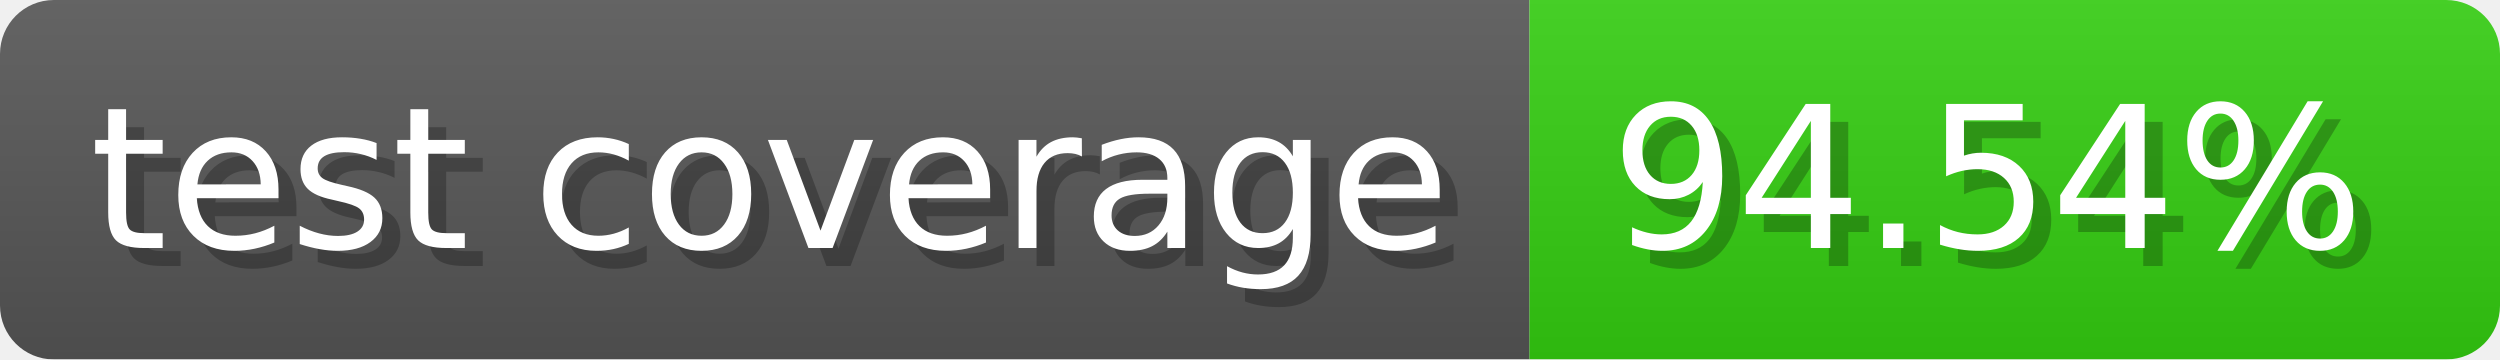
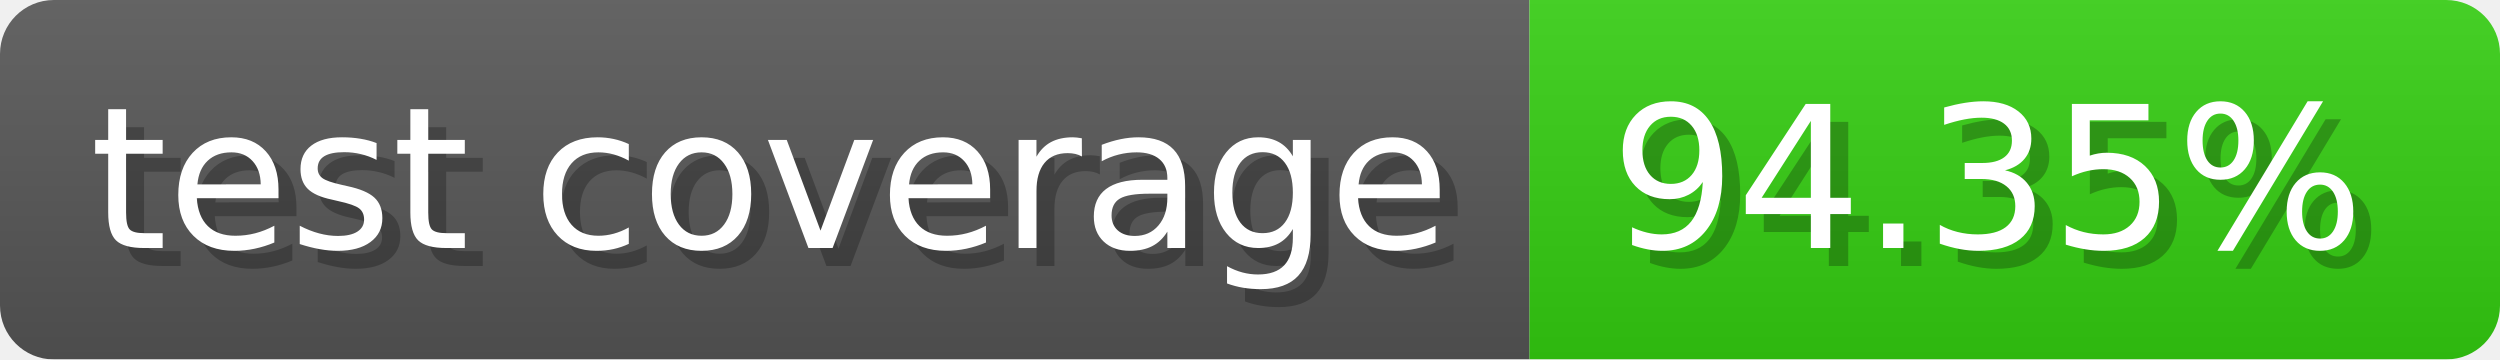
- <svg xmlns="http://www.w3.org/2000/svg" width="139.1" height="20" viewBox="0 0 1391 200" role="img" aria-label="test coverage: 94.54%">
+ <svg xmlns="http://www.w3.org/2000/svg" width="139.1" height="20" viewBox="0 0 1391 200" role="img" aria-label="test coverage: 94.35%">
  <linearGradient id="a" x2="0" y2="100%">
    <stop offset="0" stop-opacity=".1" stop-color="#EEE" />
    <stop offset="1" stop-opacity=".1" />
  </linearGradient>
  <mask id="m">
    <rect width="1391" height="200" rx="30" fill="#FFF" />
  </mask>
  <g mask="url(#m)">
    <rect width="851" height="200" fill="#555" />
    <rect width="540" height="200" fill="#3C1" x="851" />
    <rect width="1391" height="200" fill="url(#a)" />
  </g>
  <g aria-hidden="true" fill="#fff" text-anchor="start" font-family="Verdana,DejaVu Sans,sans-serif" font-size="110">
    <text x="60" y="148" textLength="751" fill="#000" opacity="0.25">test coverage</text>
    <text x="50" y="138" textLength="751">test coverage</text>
-     <text x="906" y="148" textLength="440" fill="#000" opacity="0.25">94.54%</text>
-     <text x="896" y="138" textLength="440">94.54%</text>
+     <text x="906" y="148" textLength="440" fill="#000" opacity="0.25">94.35%</text>
+     <text x="896" y="138" textLength="440">94.35%</text>
  </g>
</svg>
